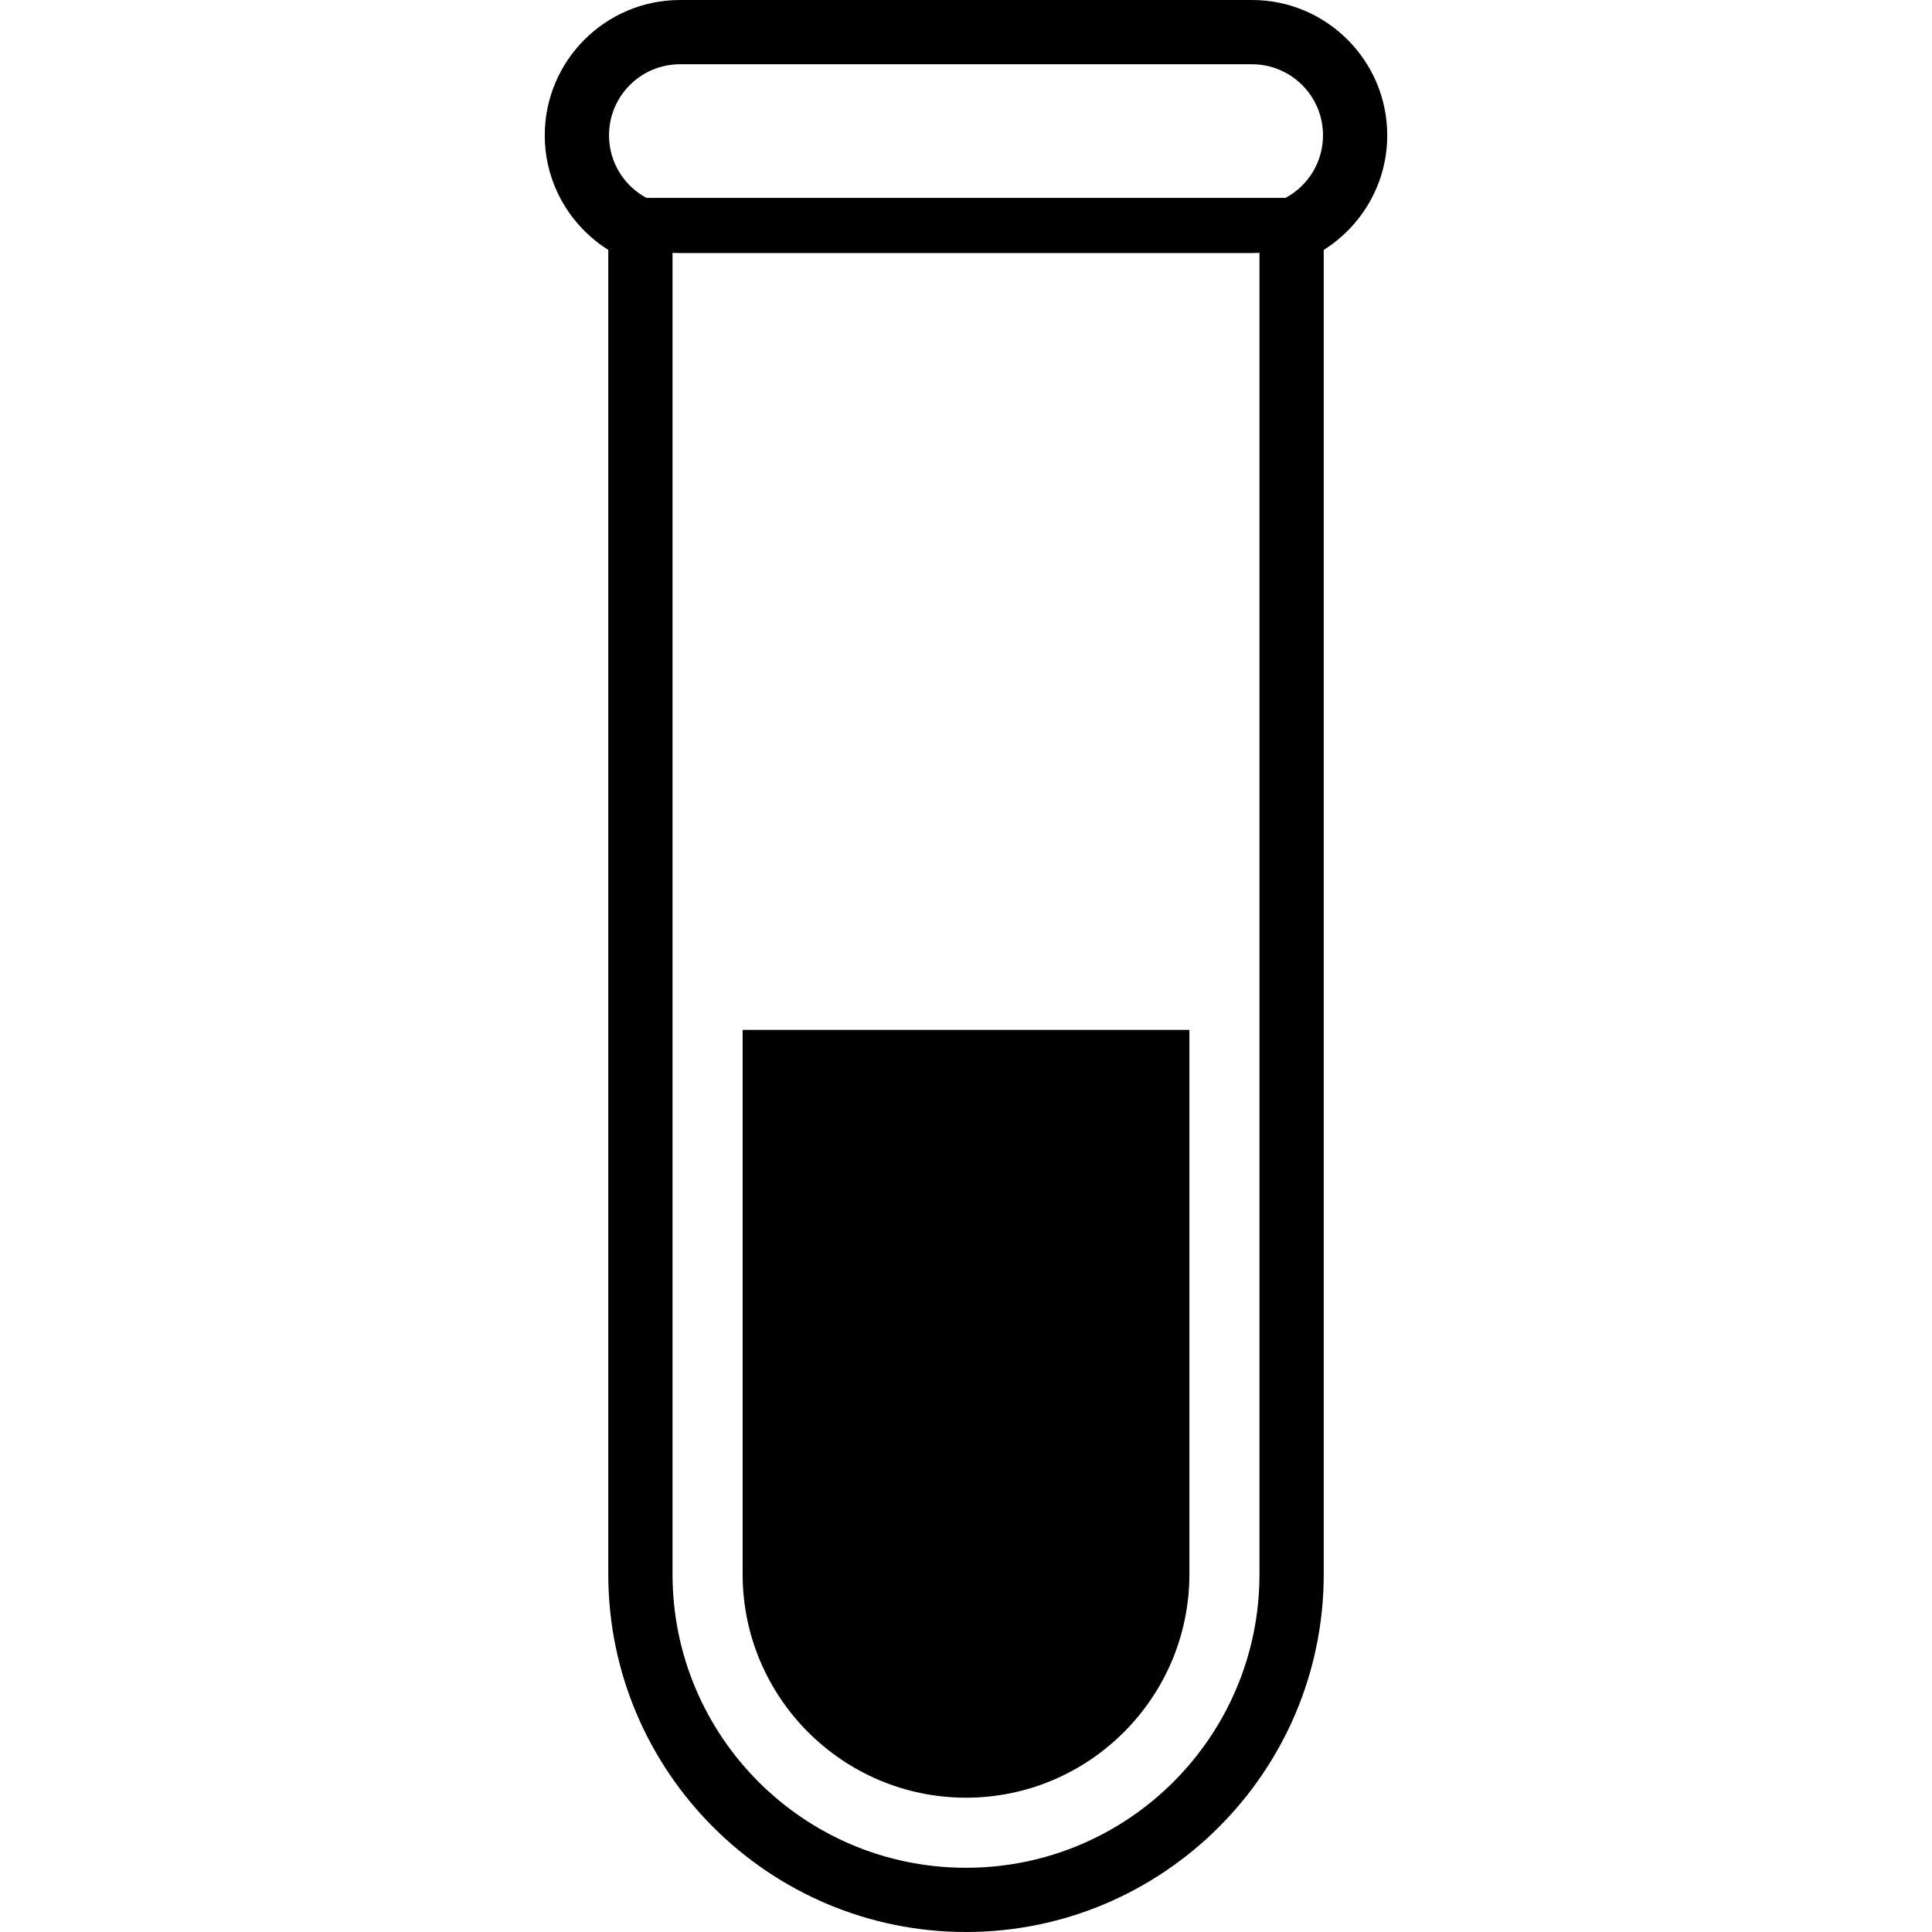
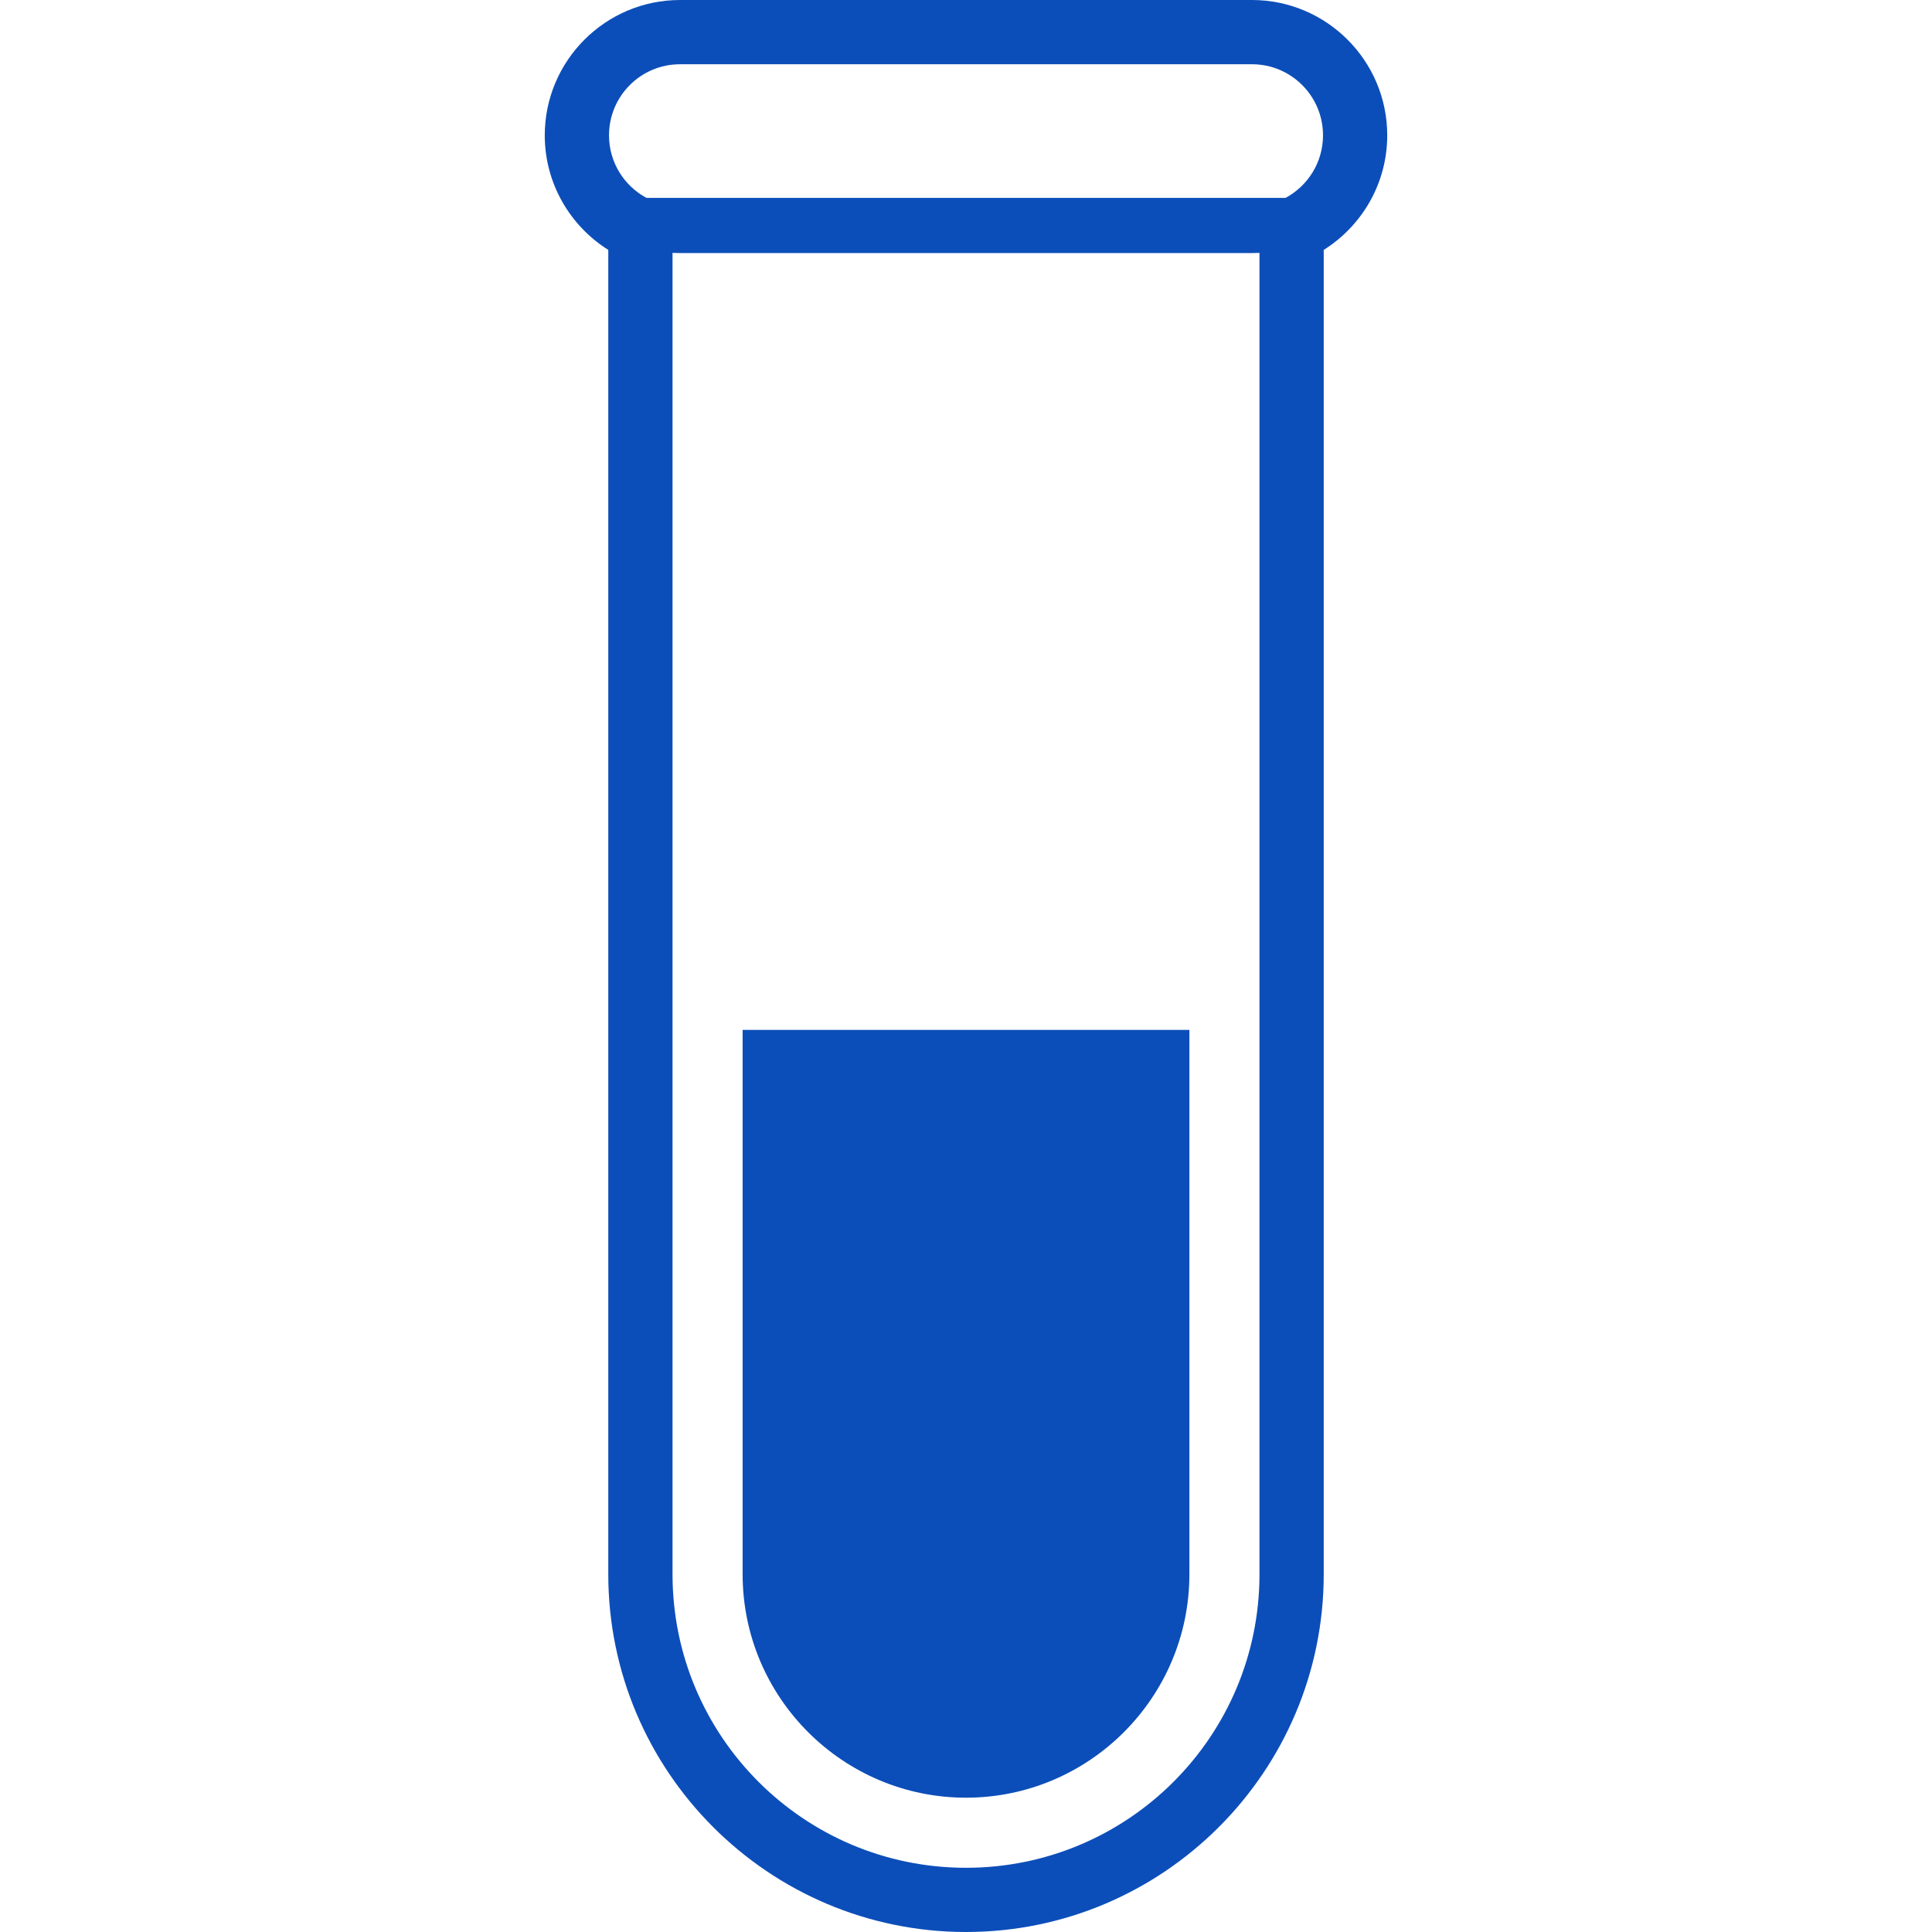
<svg xmlns="http://www.w3.org/2000/svg" height="800px" width="800px" version="1.1" id="_x32_" viewBox="0 0 512 512" xml:space="preserve">
  <style type="text/css">
- 	.st0{fill:#000000;}
+ 	.st0{fill:#0c4eb9;}
</style>
  <g>
    <path class="st0" d="M196.804,417.196c0,32.642,26.556,59.21,59.199,59.21c32.642,0,59.198-26.568,59.198-59.21V272.936H196.804   V417.196z" />
    <path class="st0" d="M331.784,0H180.22c-19.768,0-35.852,16.083-35.852,35.864c0,12.772,6.73,24.01,16.834,30.364v3.238v347.73   c0,52.275,42.524,94.804,94.8,94.804c52.271,0,94.8-42.53,94.8-94.804V69.466v-3.238c10.099-6.354,16.83-17.592,16.83-30.364   C367.632,16.083,351.548,0,331.784,0z M333.776,71.646v74.924v270.625c0,42.955-34.82,77.786-77.774,77.786   c-42.955,0-77.774-34.831-77.774-77.786V147.924V71.646v-4.632c0.656,0.033,1.324,0.05,1.992,0.05h151.564   c0.668,0,1.328-0.017,1.992-0.05V71.646z M340.67,52.448h-6.894H178.228h-6.898c-5.914-3.173-9.935-9.403-9.935-16.584   c0-10.411,8.428-18.838,18.826-18.838h151.564c10.394,0,18.826,8.427,18.826,18.838C350.61,43.045,346.585,49.275,340.67,52.448z" />
  </g>
</svg>
